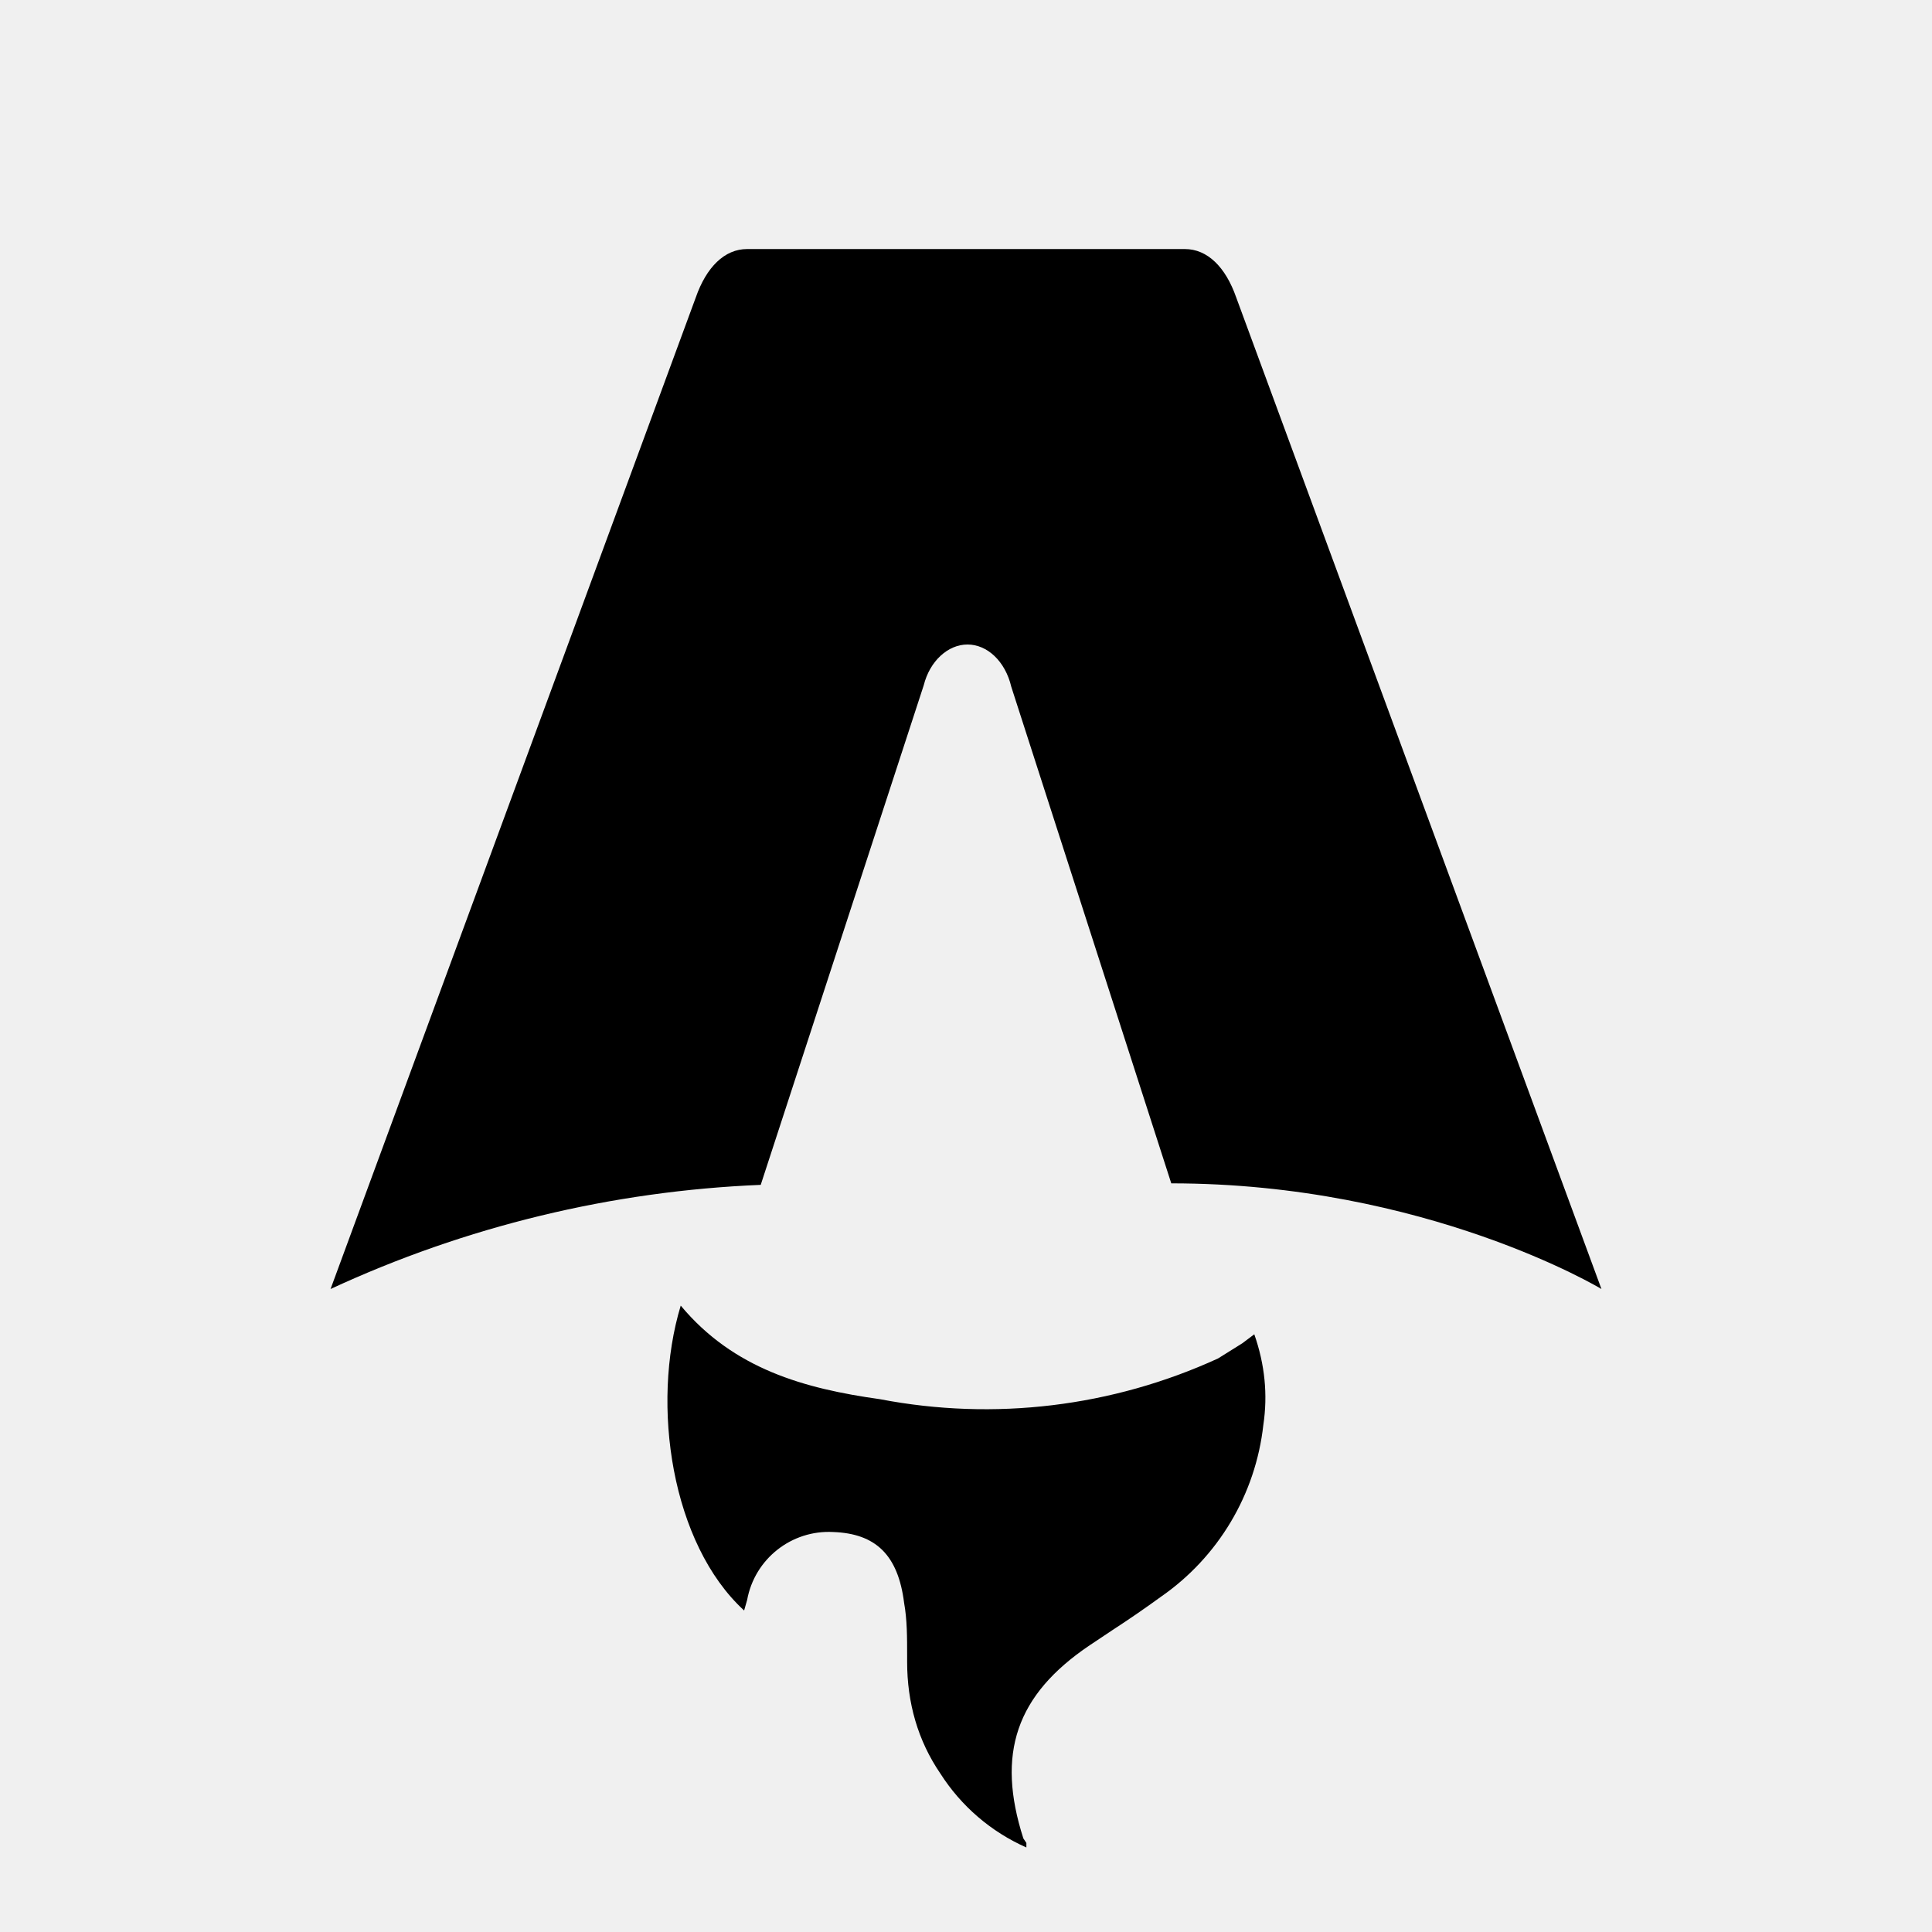
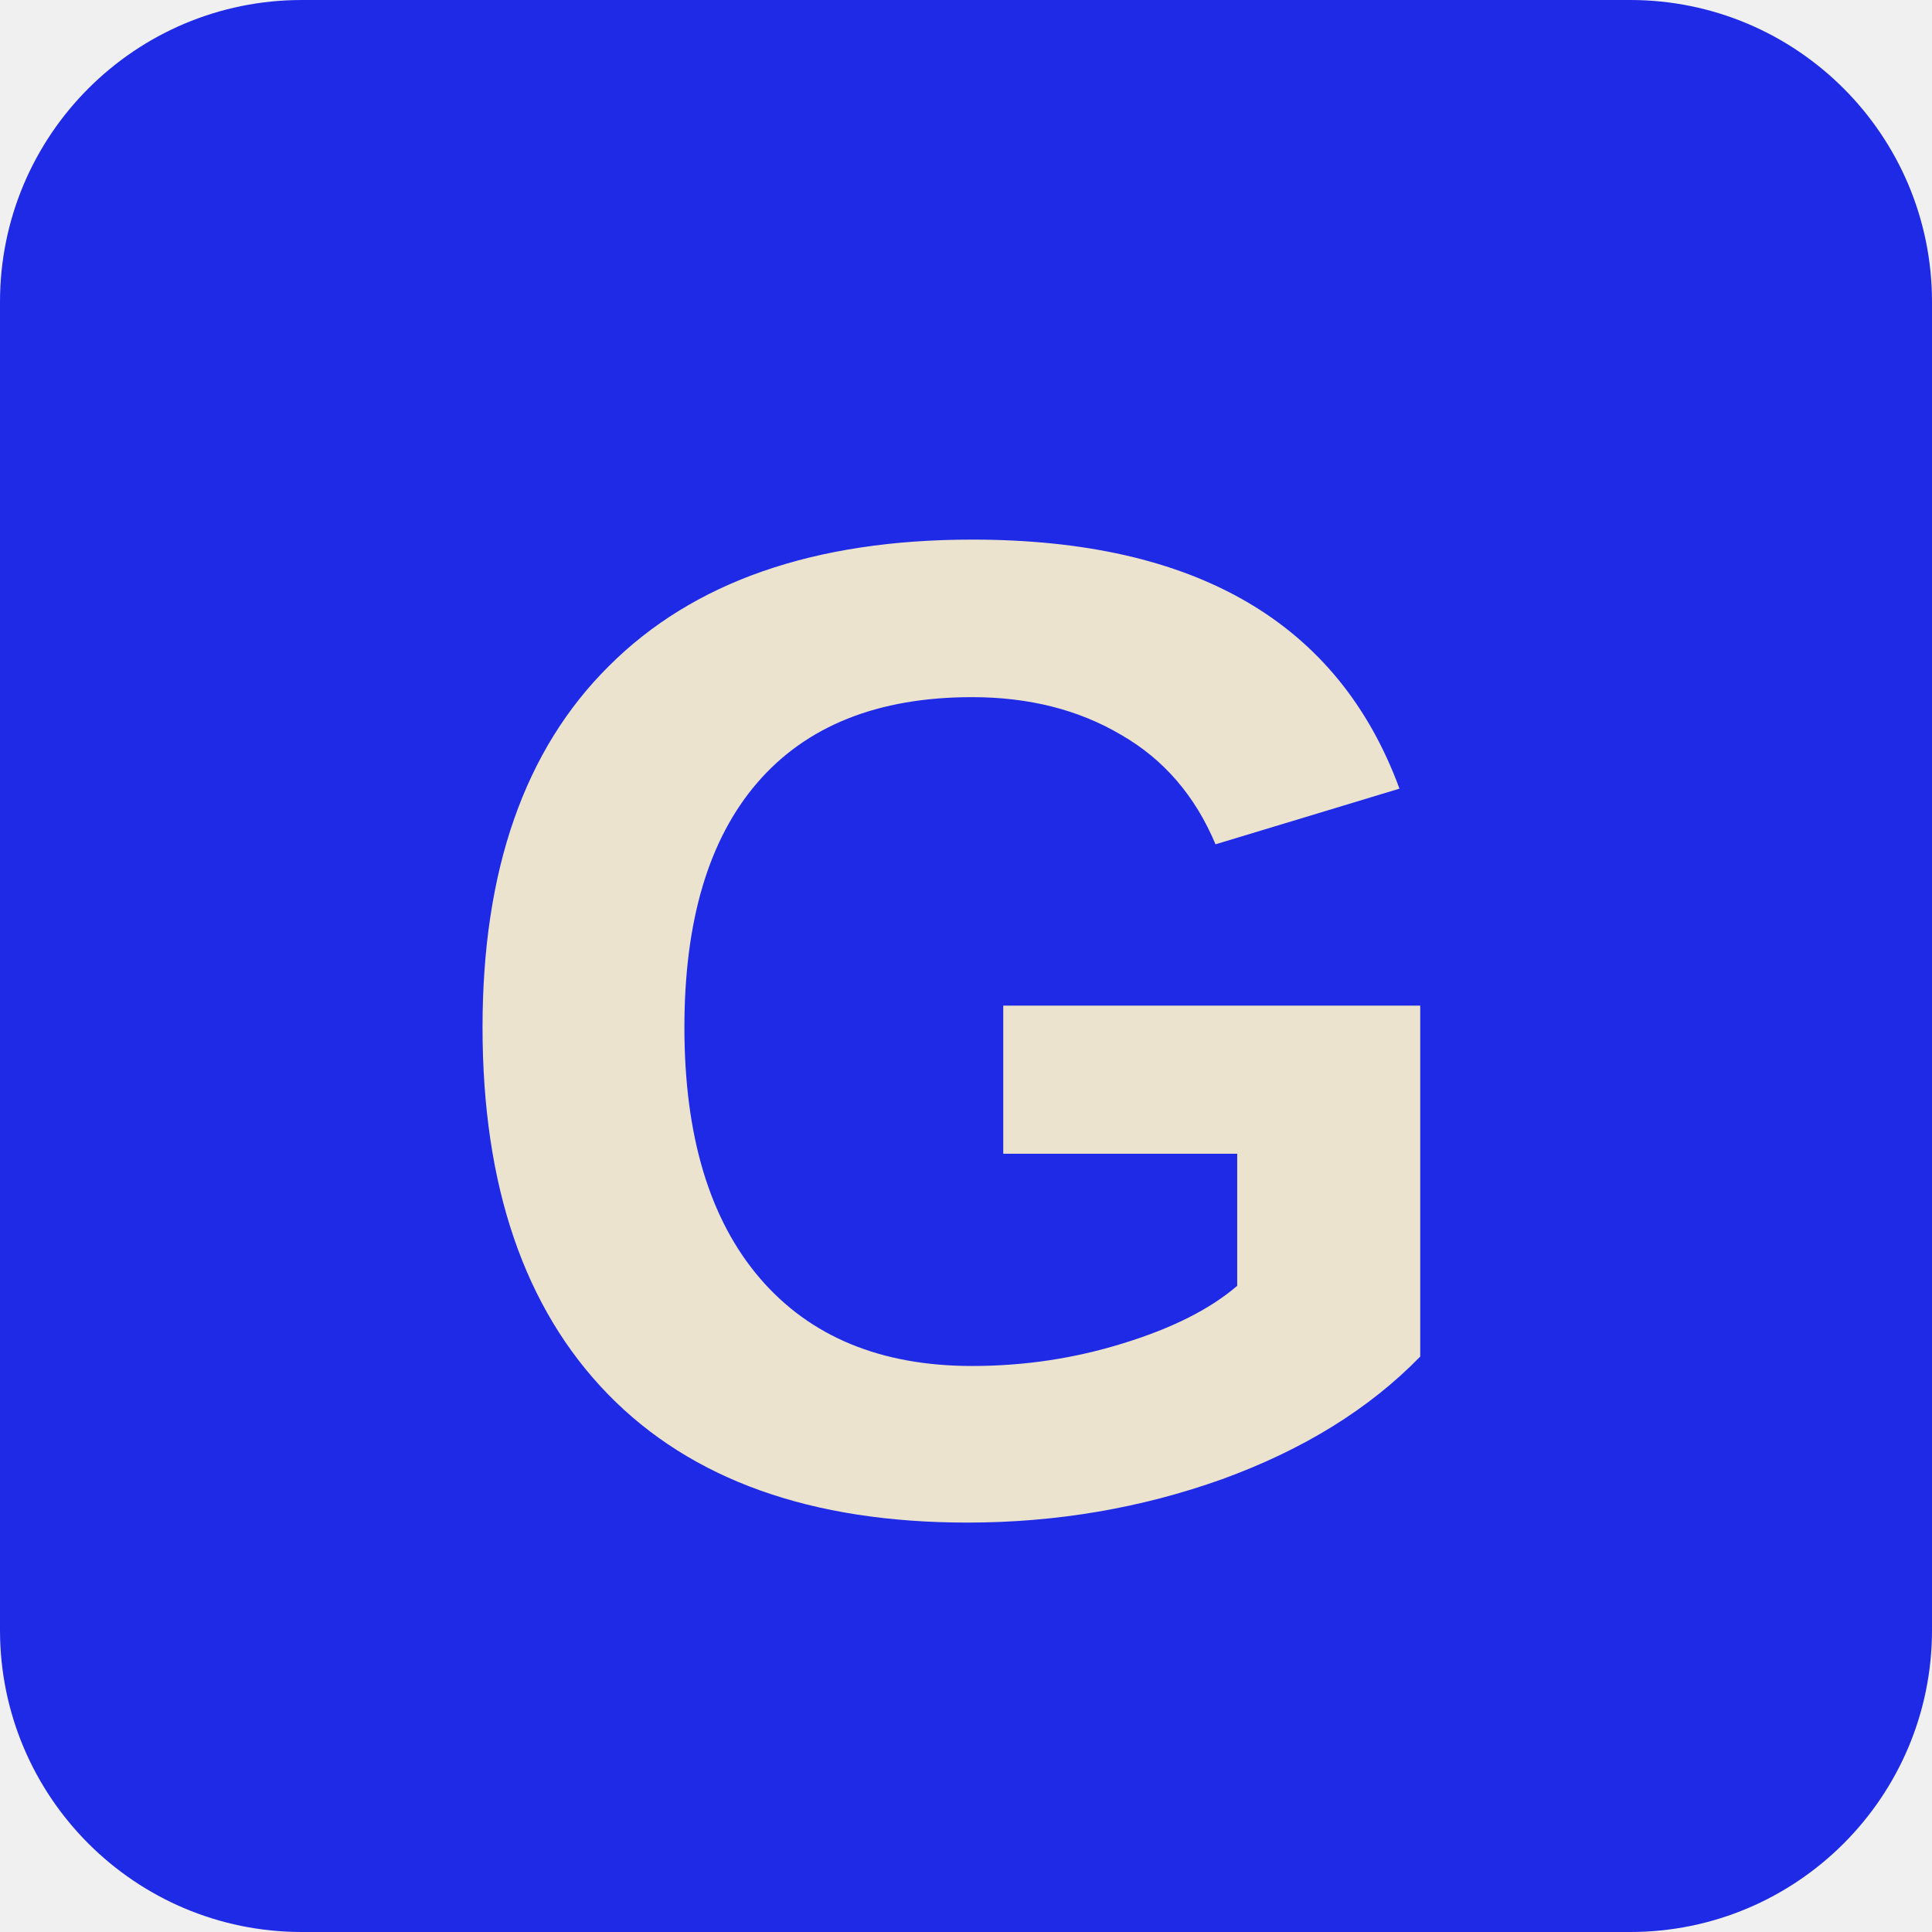
- <svg xmlns="http://www.w3.org/2000/svg" fill="none" viewBox="0 0 128 128">
-   <path d="M50.4 78.5a75.1 75.1 0 0 0-28.5 6.9l24.2-65.7c.7-2 1.9-3.2 3.4-3.2h29c1.5 0 2.7 1.2 3.4 3.2l24.2 65.7s-11.6-7-28.5-7L67 45.5c-.4-1.7-1.6-2.8-2.9-2.8-1.3 0-2.5 1.1-2.9 2.7L50.4 78.5Zm-1.1 28.2Zm-4.2-20.2c-2 6.6-.6 15.8 4.2 20.2a17.5 17.5 0 0 1 .2-.7 5.5 5.5 0 0 1 5.7-4.5c2.8.1 4.3 1.5 4.7 4.7.2 1.1.2 2.3.2 3.5v.4c0 2.7.7 5.2 2.2 7.4a13 13 0 0 0 5.7 4.9v-.3l-.2-.3c-1.8-5.6-.5-9.5 4.4-12.8l1.5-1a73 73 0 0 0 3.2-2.2 16 16 0 0 0 6.8-11.4c.3-2 .1-4-.6-6l-.8.6-1.6 1a37 37 0 0 1-22.4 2.7c-5-.7-9.7-2-13.2-6.2Z" />
-   <style>
-         path { fill: #000; }
-         @media (prefers-color-scheme: dark) {
-             path { fill: #FFF; }
-         }
-     </style>
+ <svg xmlns="http://www.w3.org/2000/svg" viewBox="0 0 32 32">
+   <rect width="32" height="32" rx="5" fill="#1f2ae6" />
+   <text x="16" y="25" font-family="Arial Black, Arial Bold, Arial, sans-serif" font-size="23" font-weight="900" text-anchor="middle" fill="#ece3ce">G</text>
</svg>
